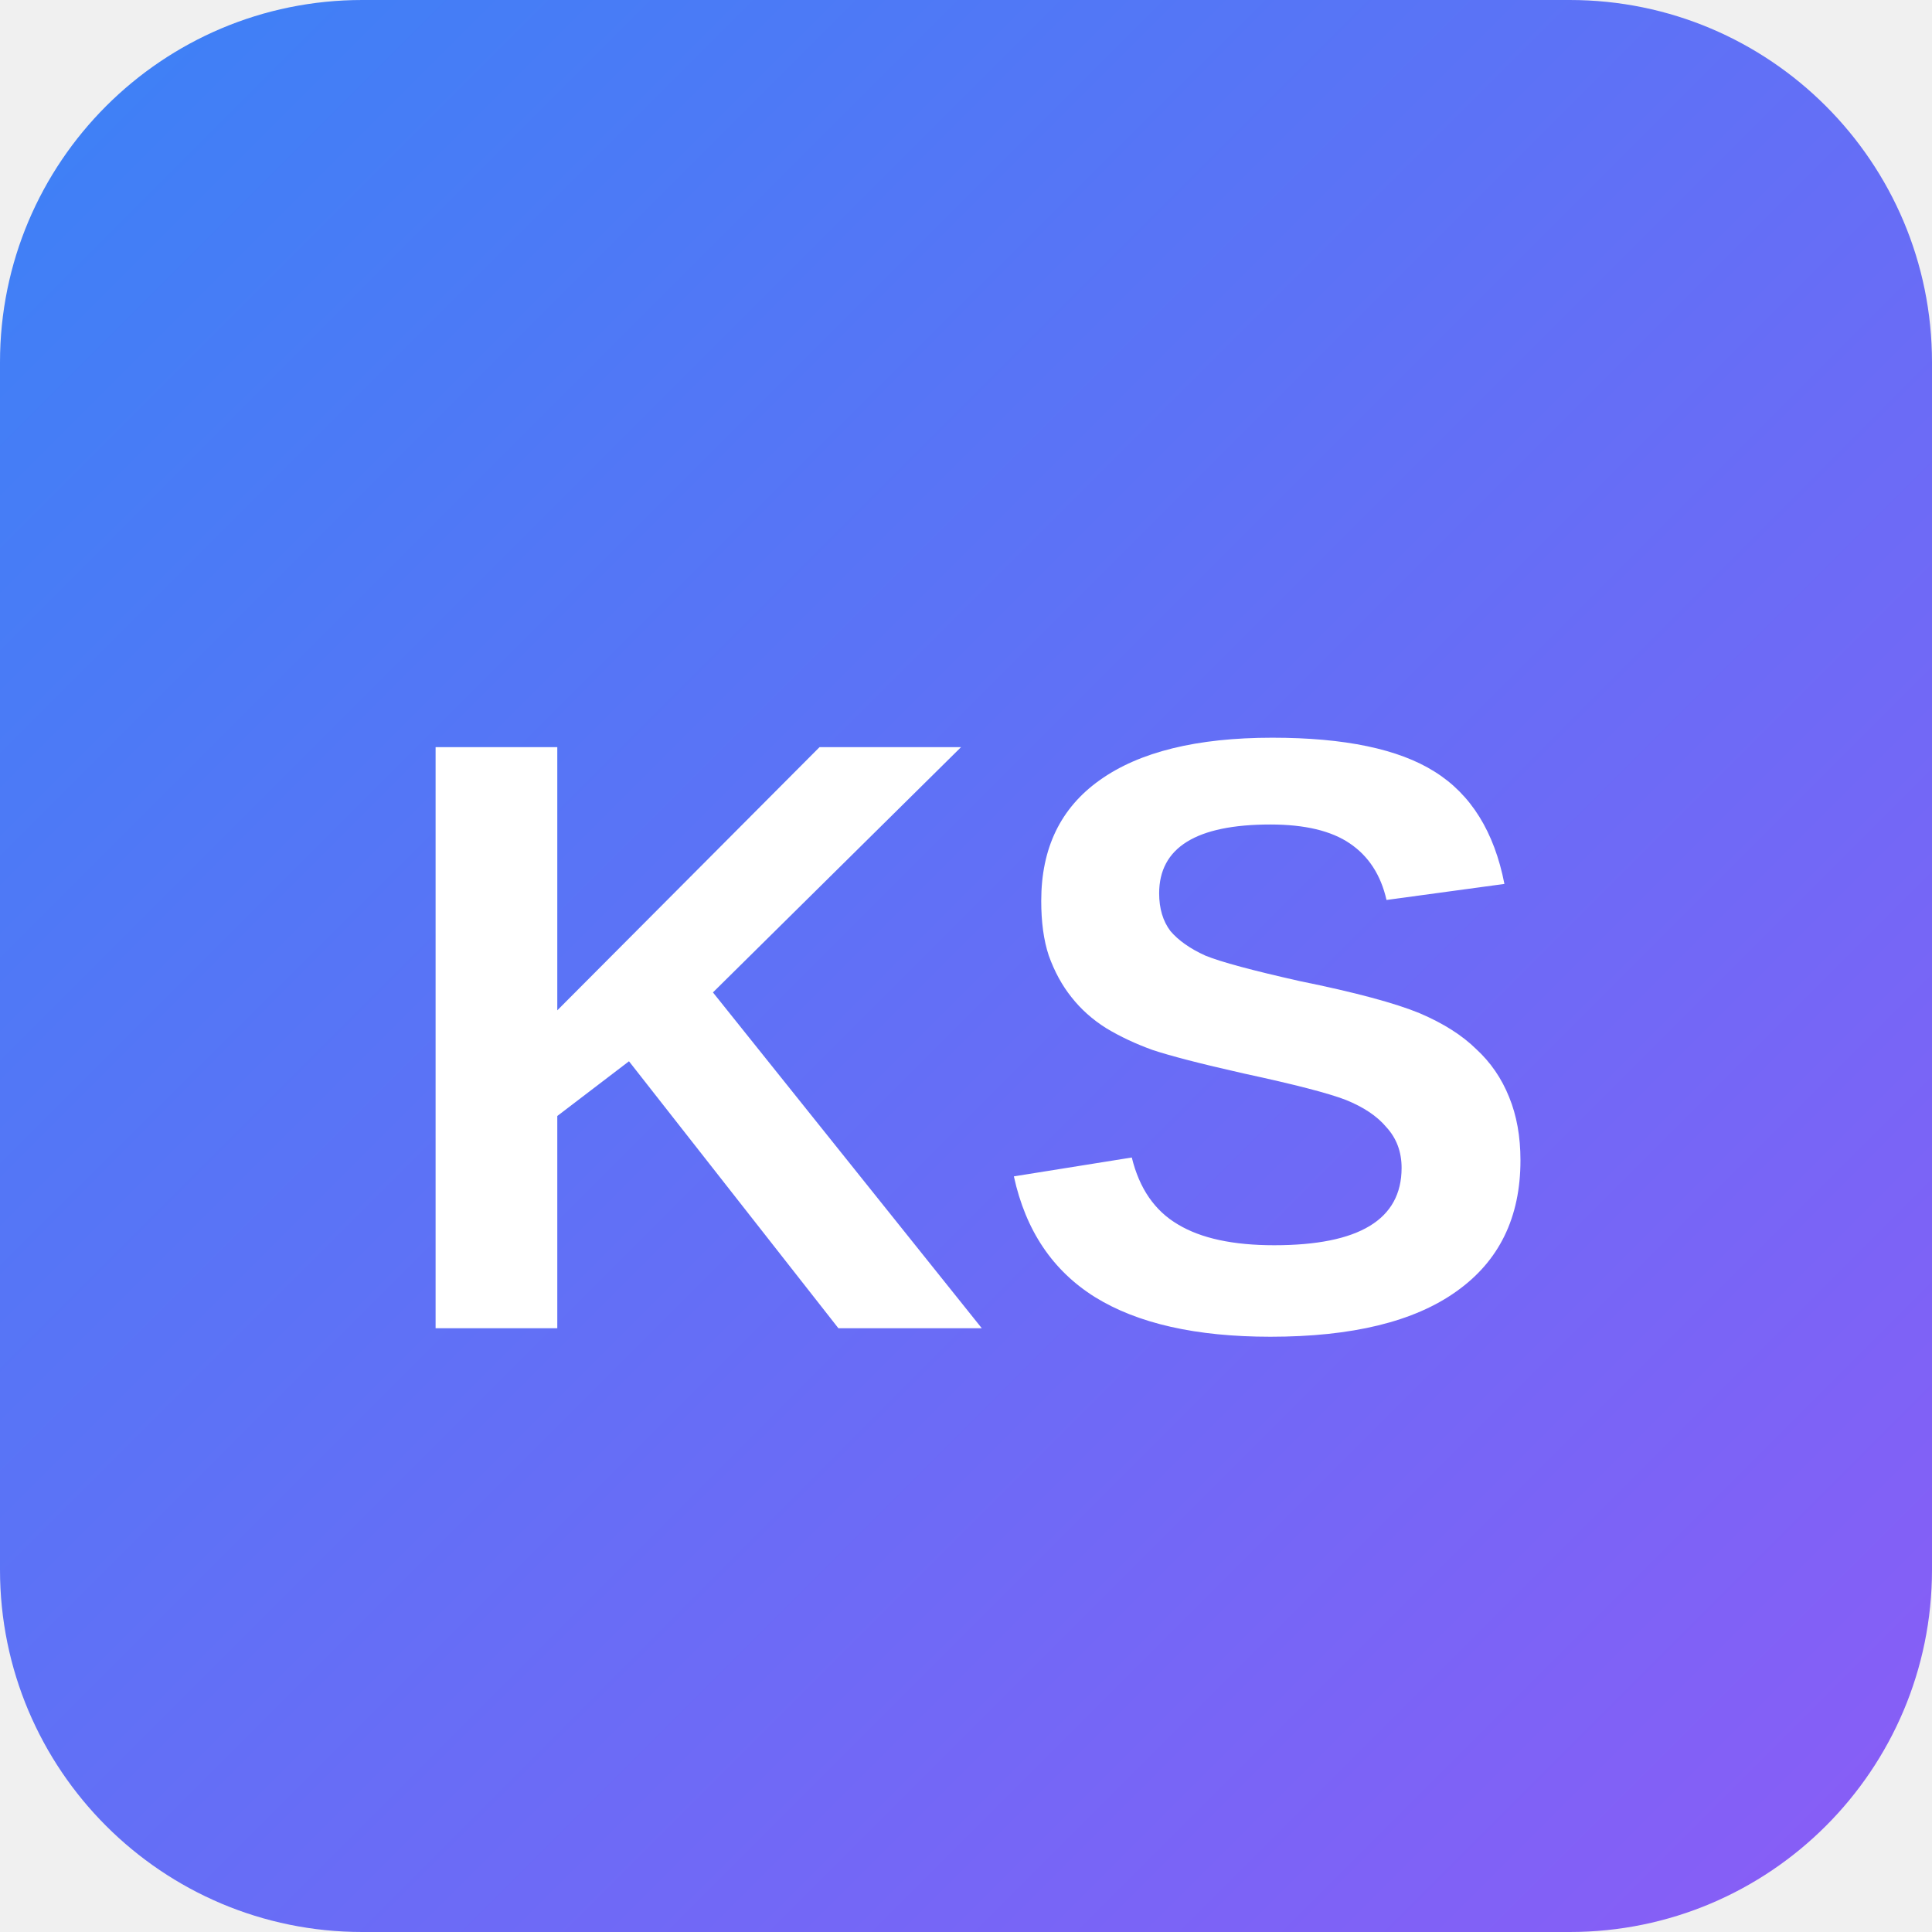
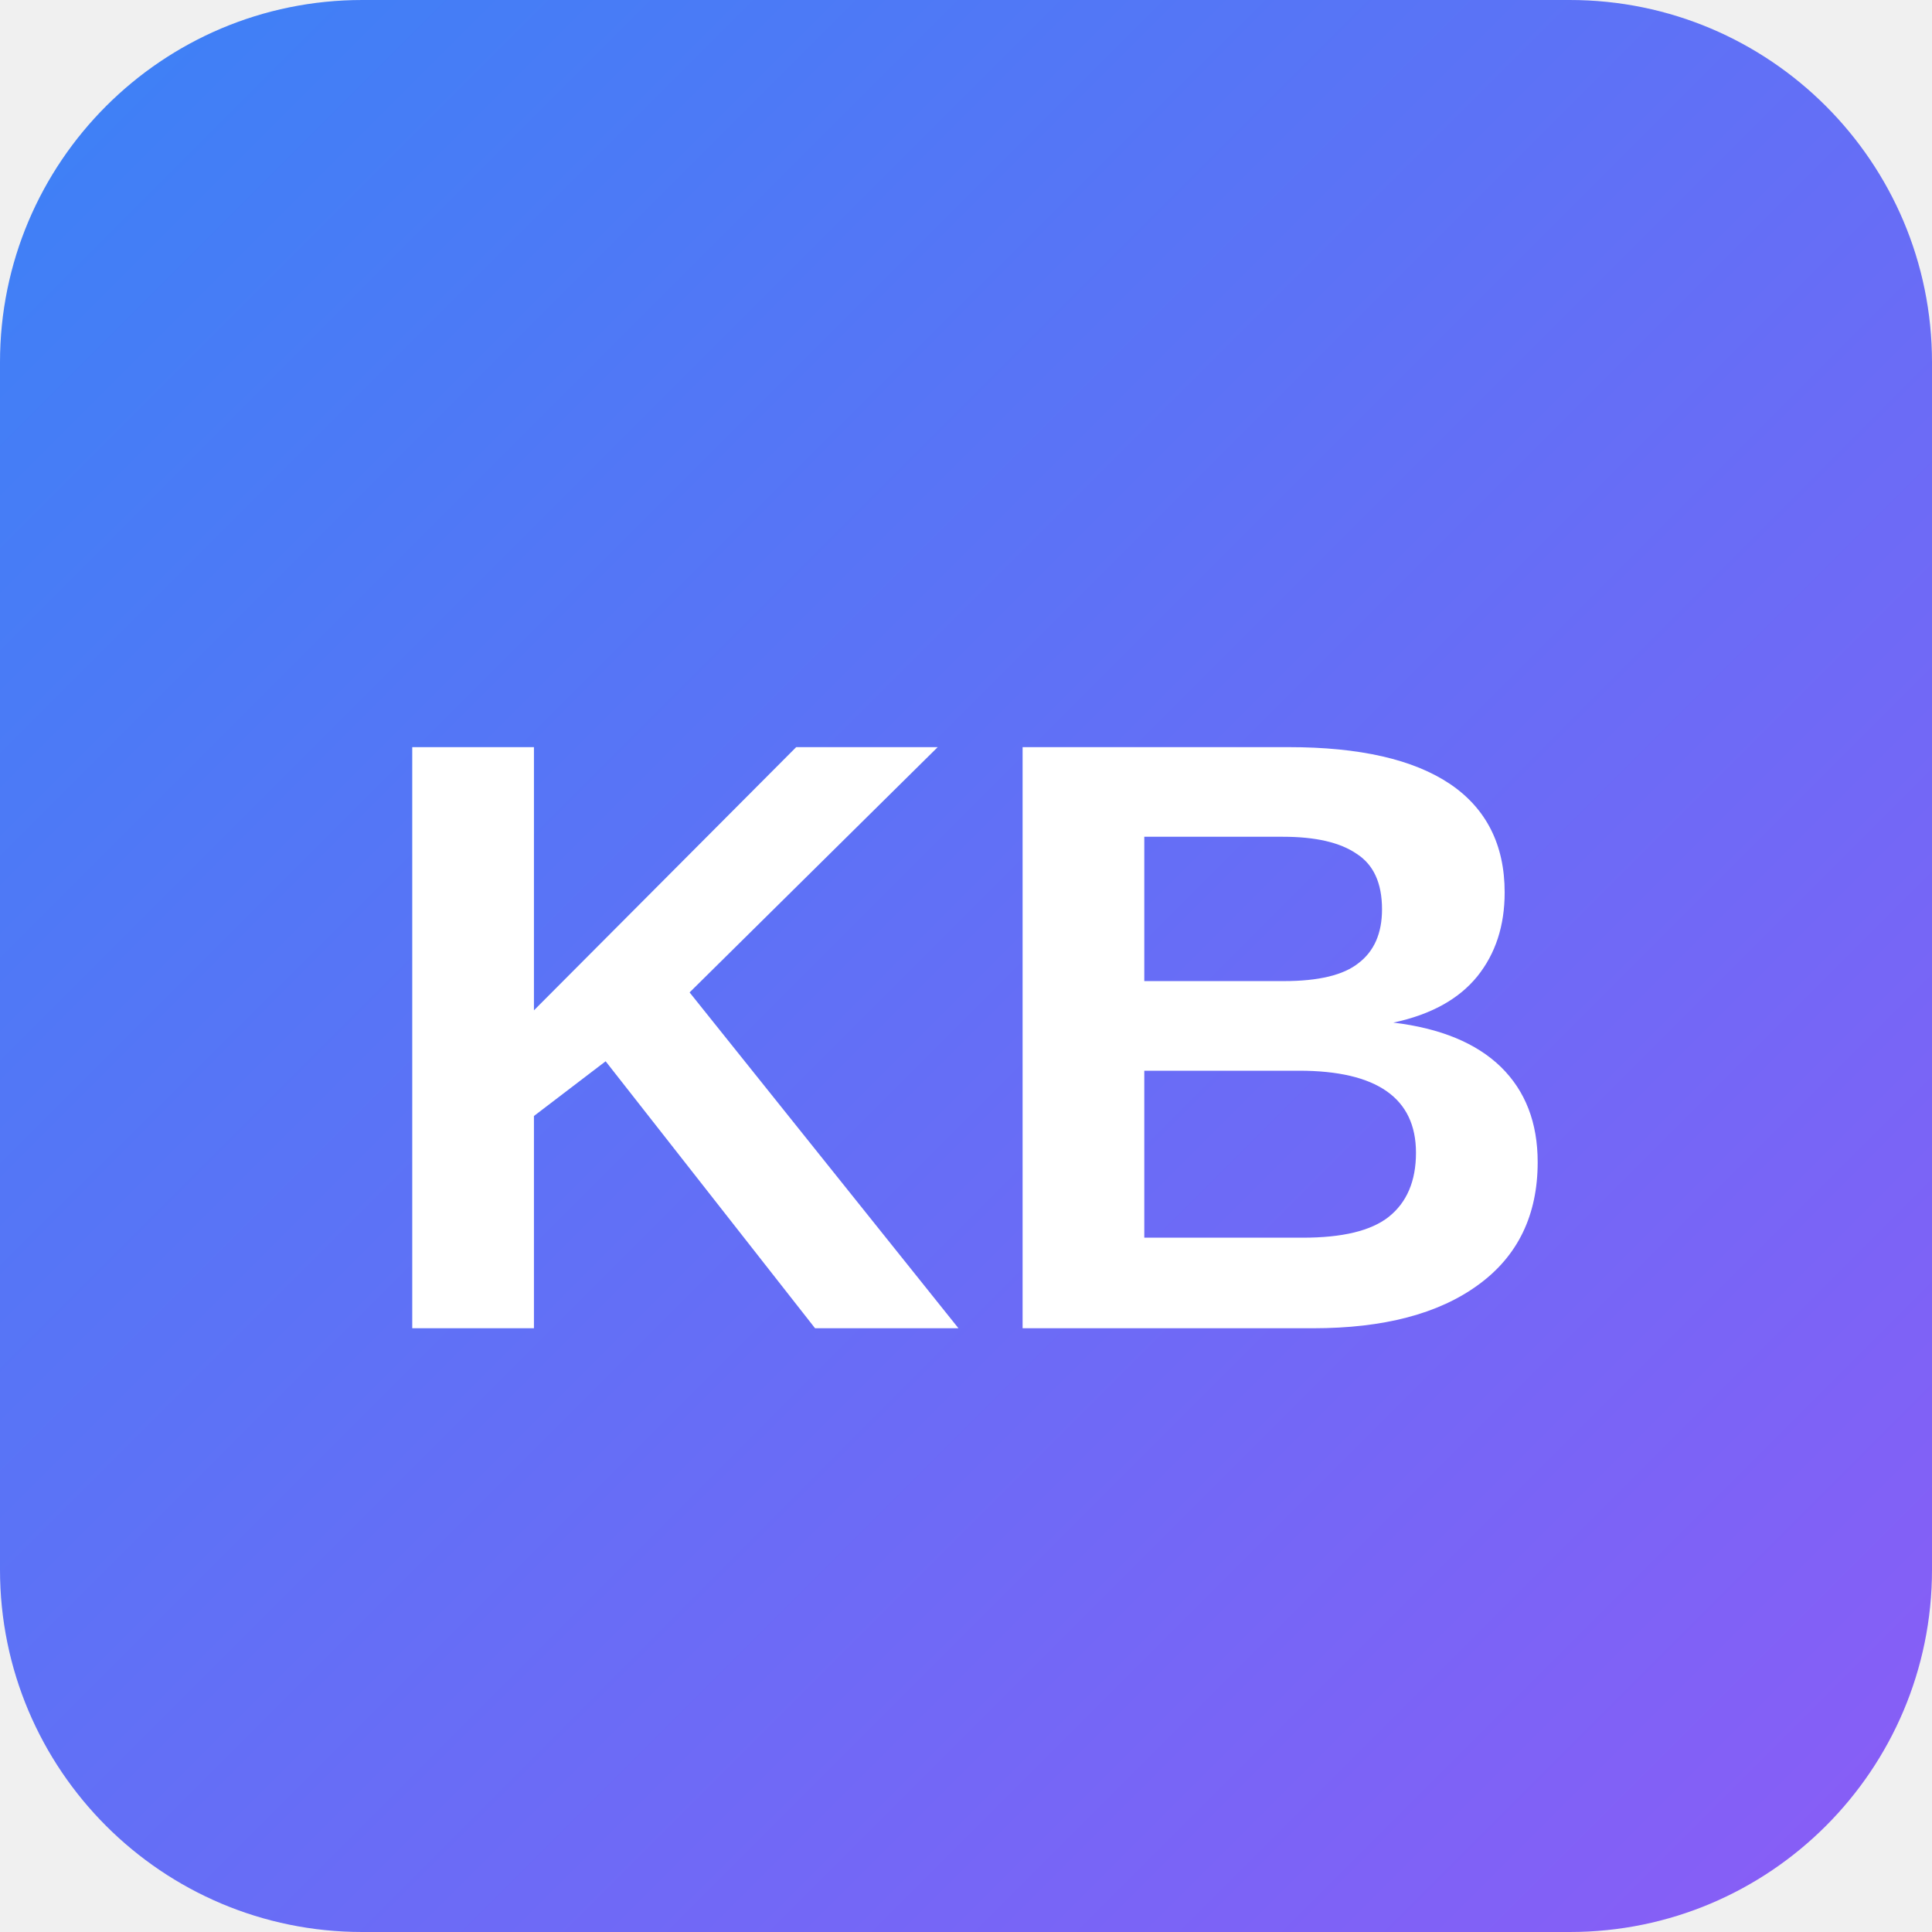
<svg xmlns="http://www.w3.org/2000/svg" viewBox="0 0 32 32">
  <defs>
    <linearGradient id="g" x1="0%" y1="0%" x2="100%" y2="100%">
      <stop offset="0%" style="stop-color:#3b82f6" />
      <stop offset="100%" style="stop-color:#8b5cf6" />
    </linearGradient>
  </defs>
  <rect width="32" height="32" rx="6" fill="url(#g)" />
-   <text x="16" y="22" font-family="Arial,sans-serif" font-size="14" font-weight="bold" fill="white" text-anchor="middle">KS</text>
+   <text x="16" y="22" font-family="Arial,sans-serif" font-size="14" font-weight="bold" fill="white" text-anchor="middle">KB</text>
</svg>
